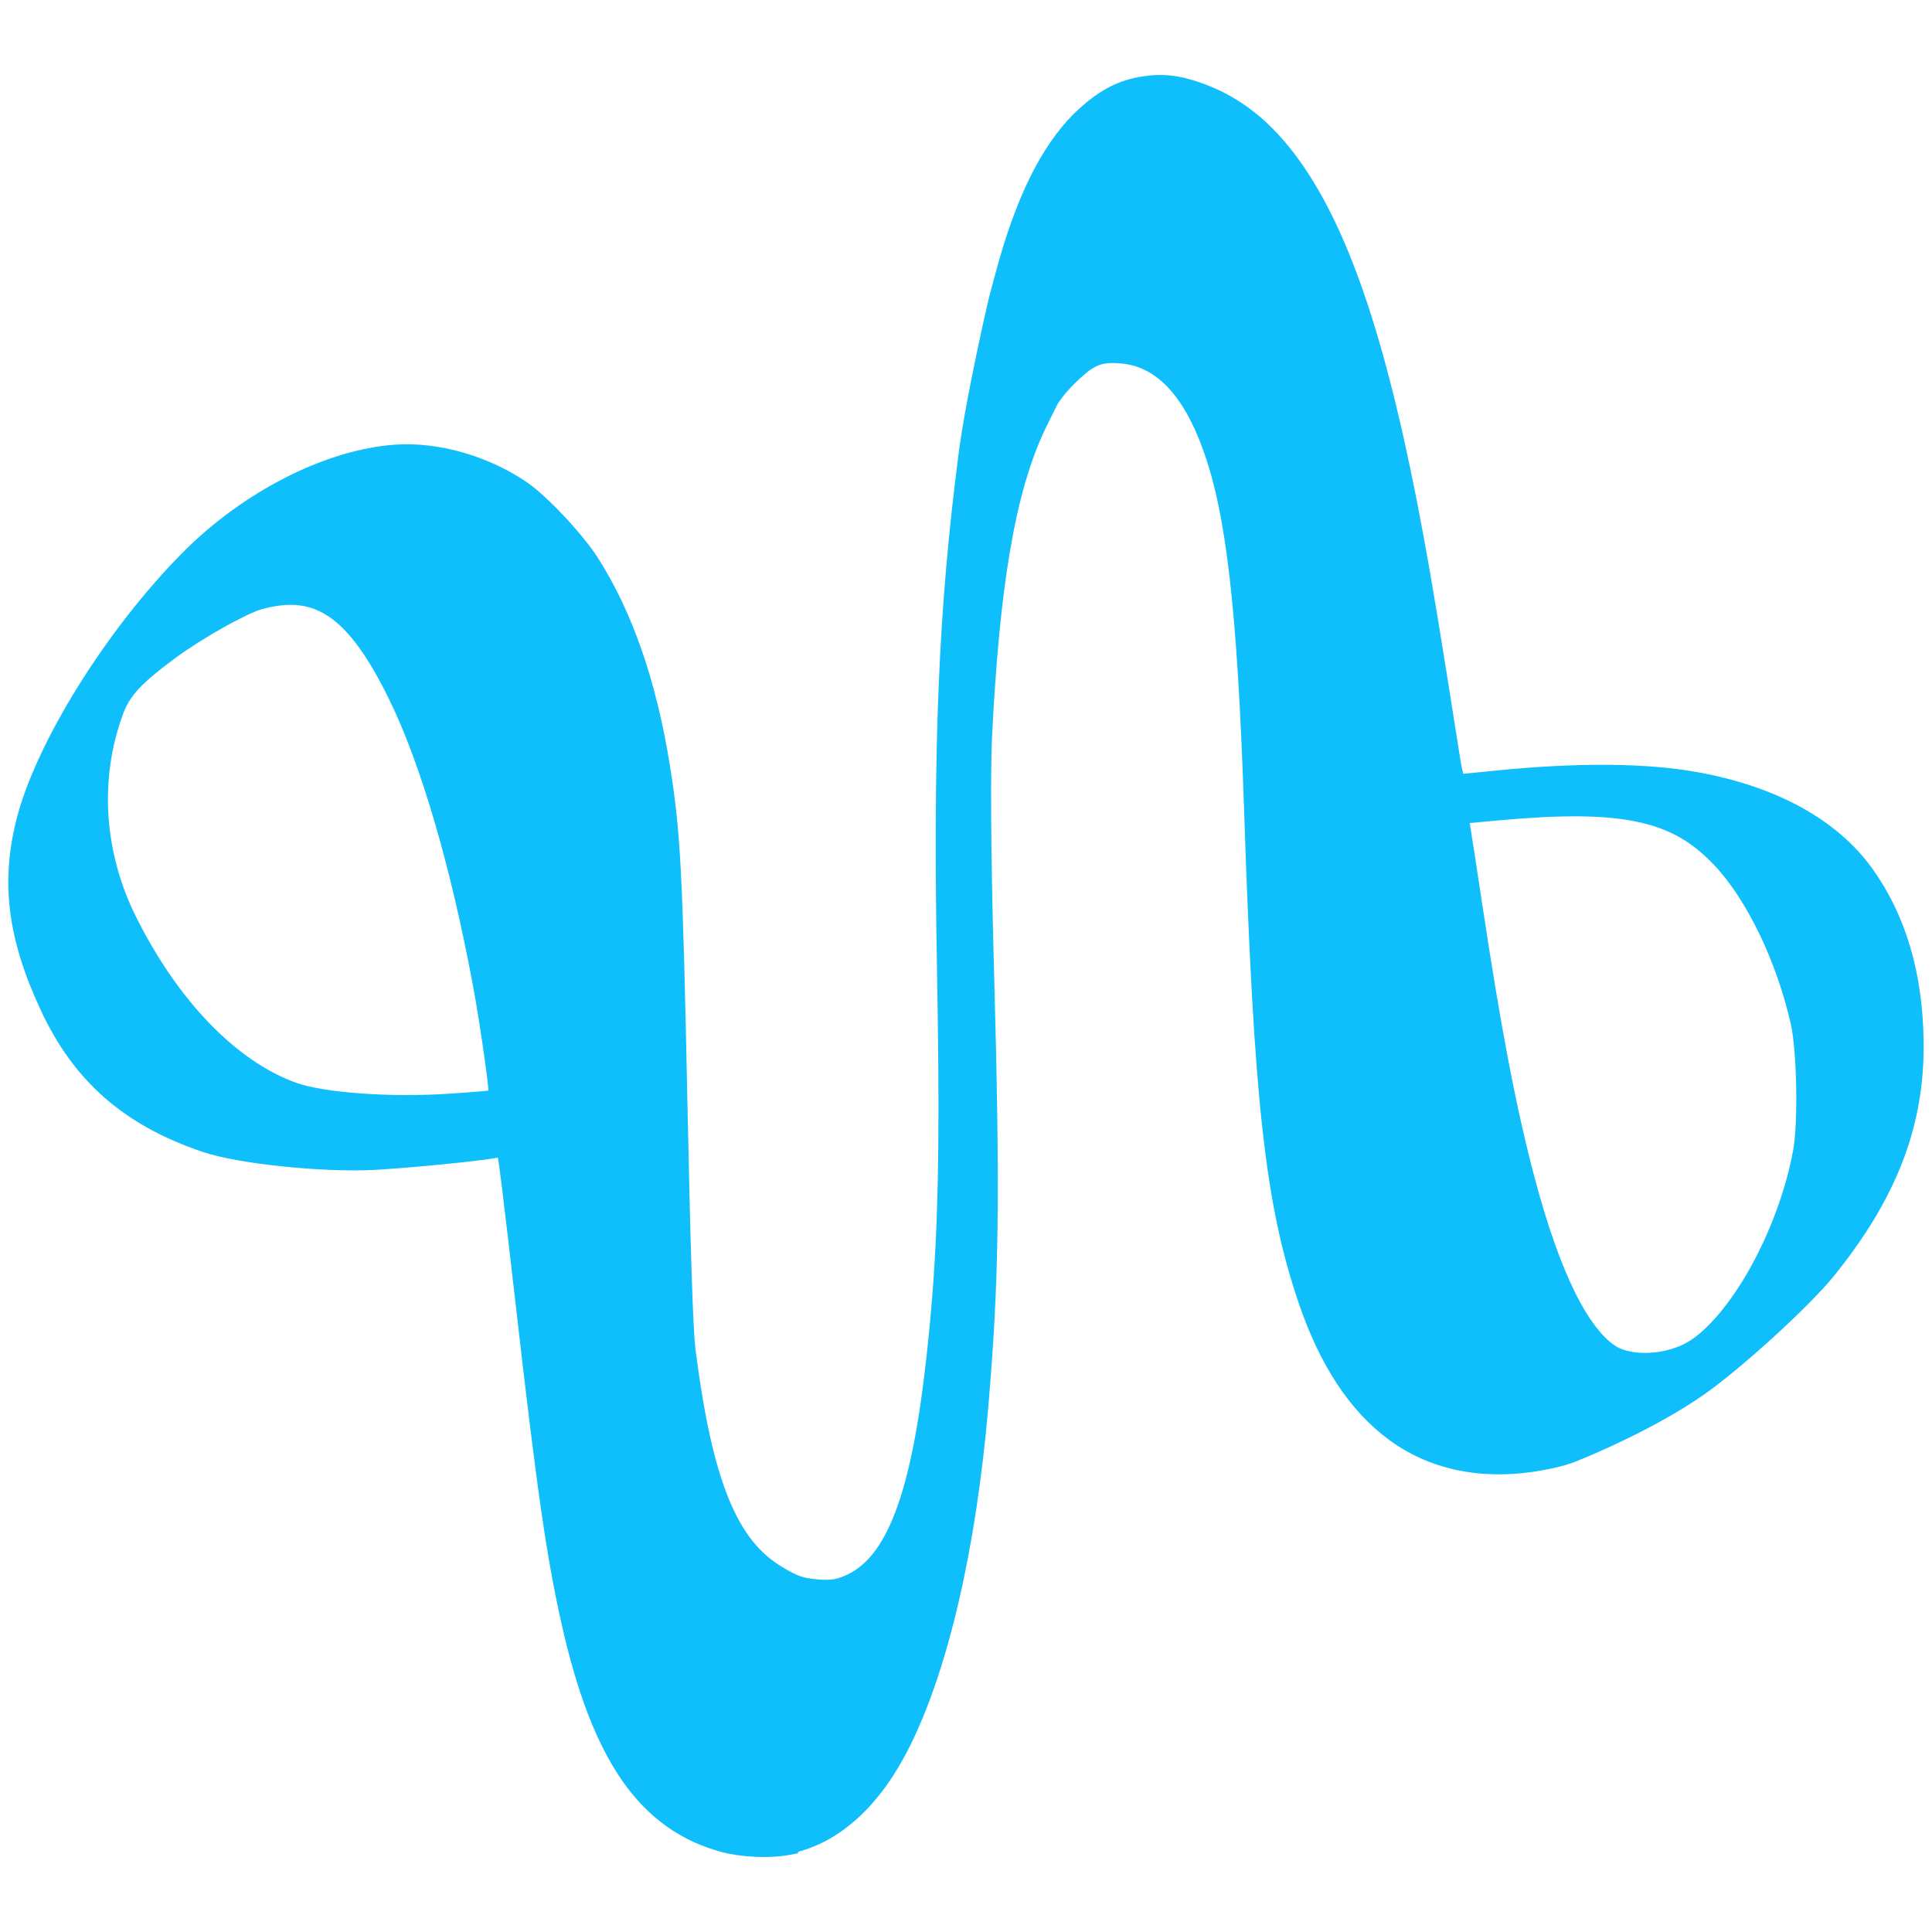
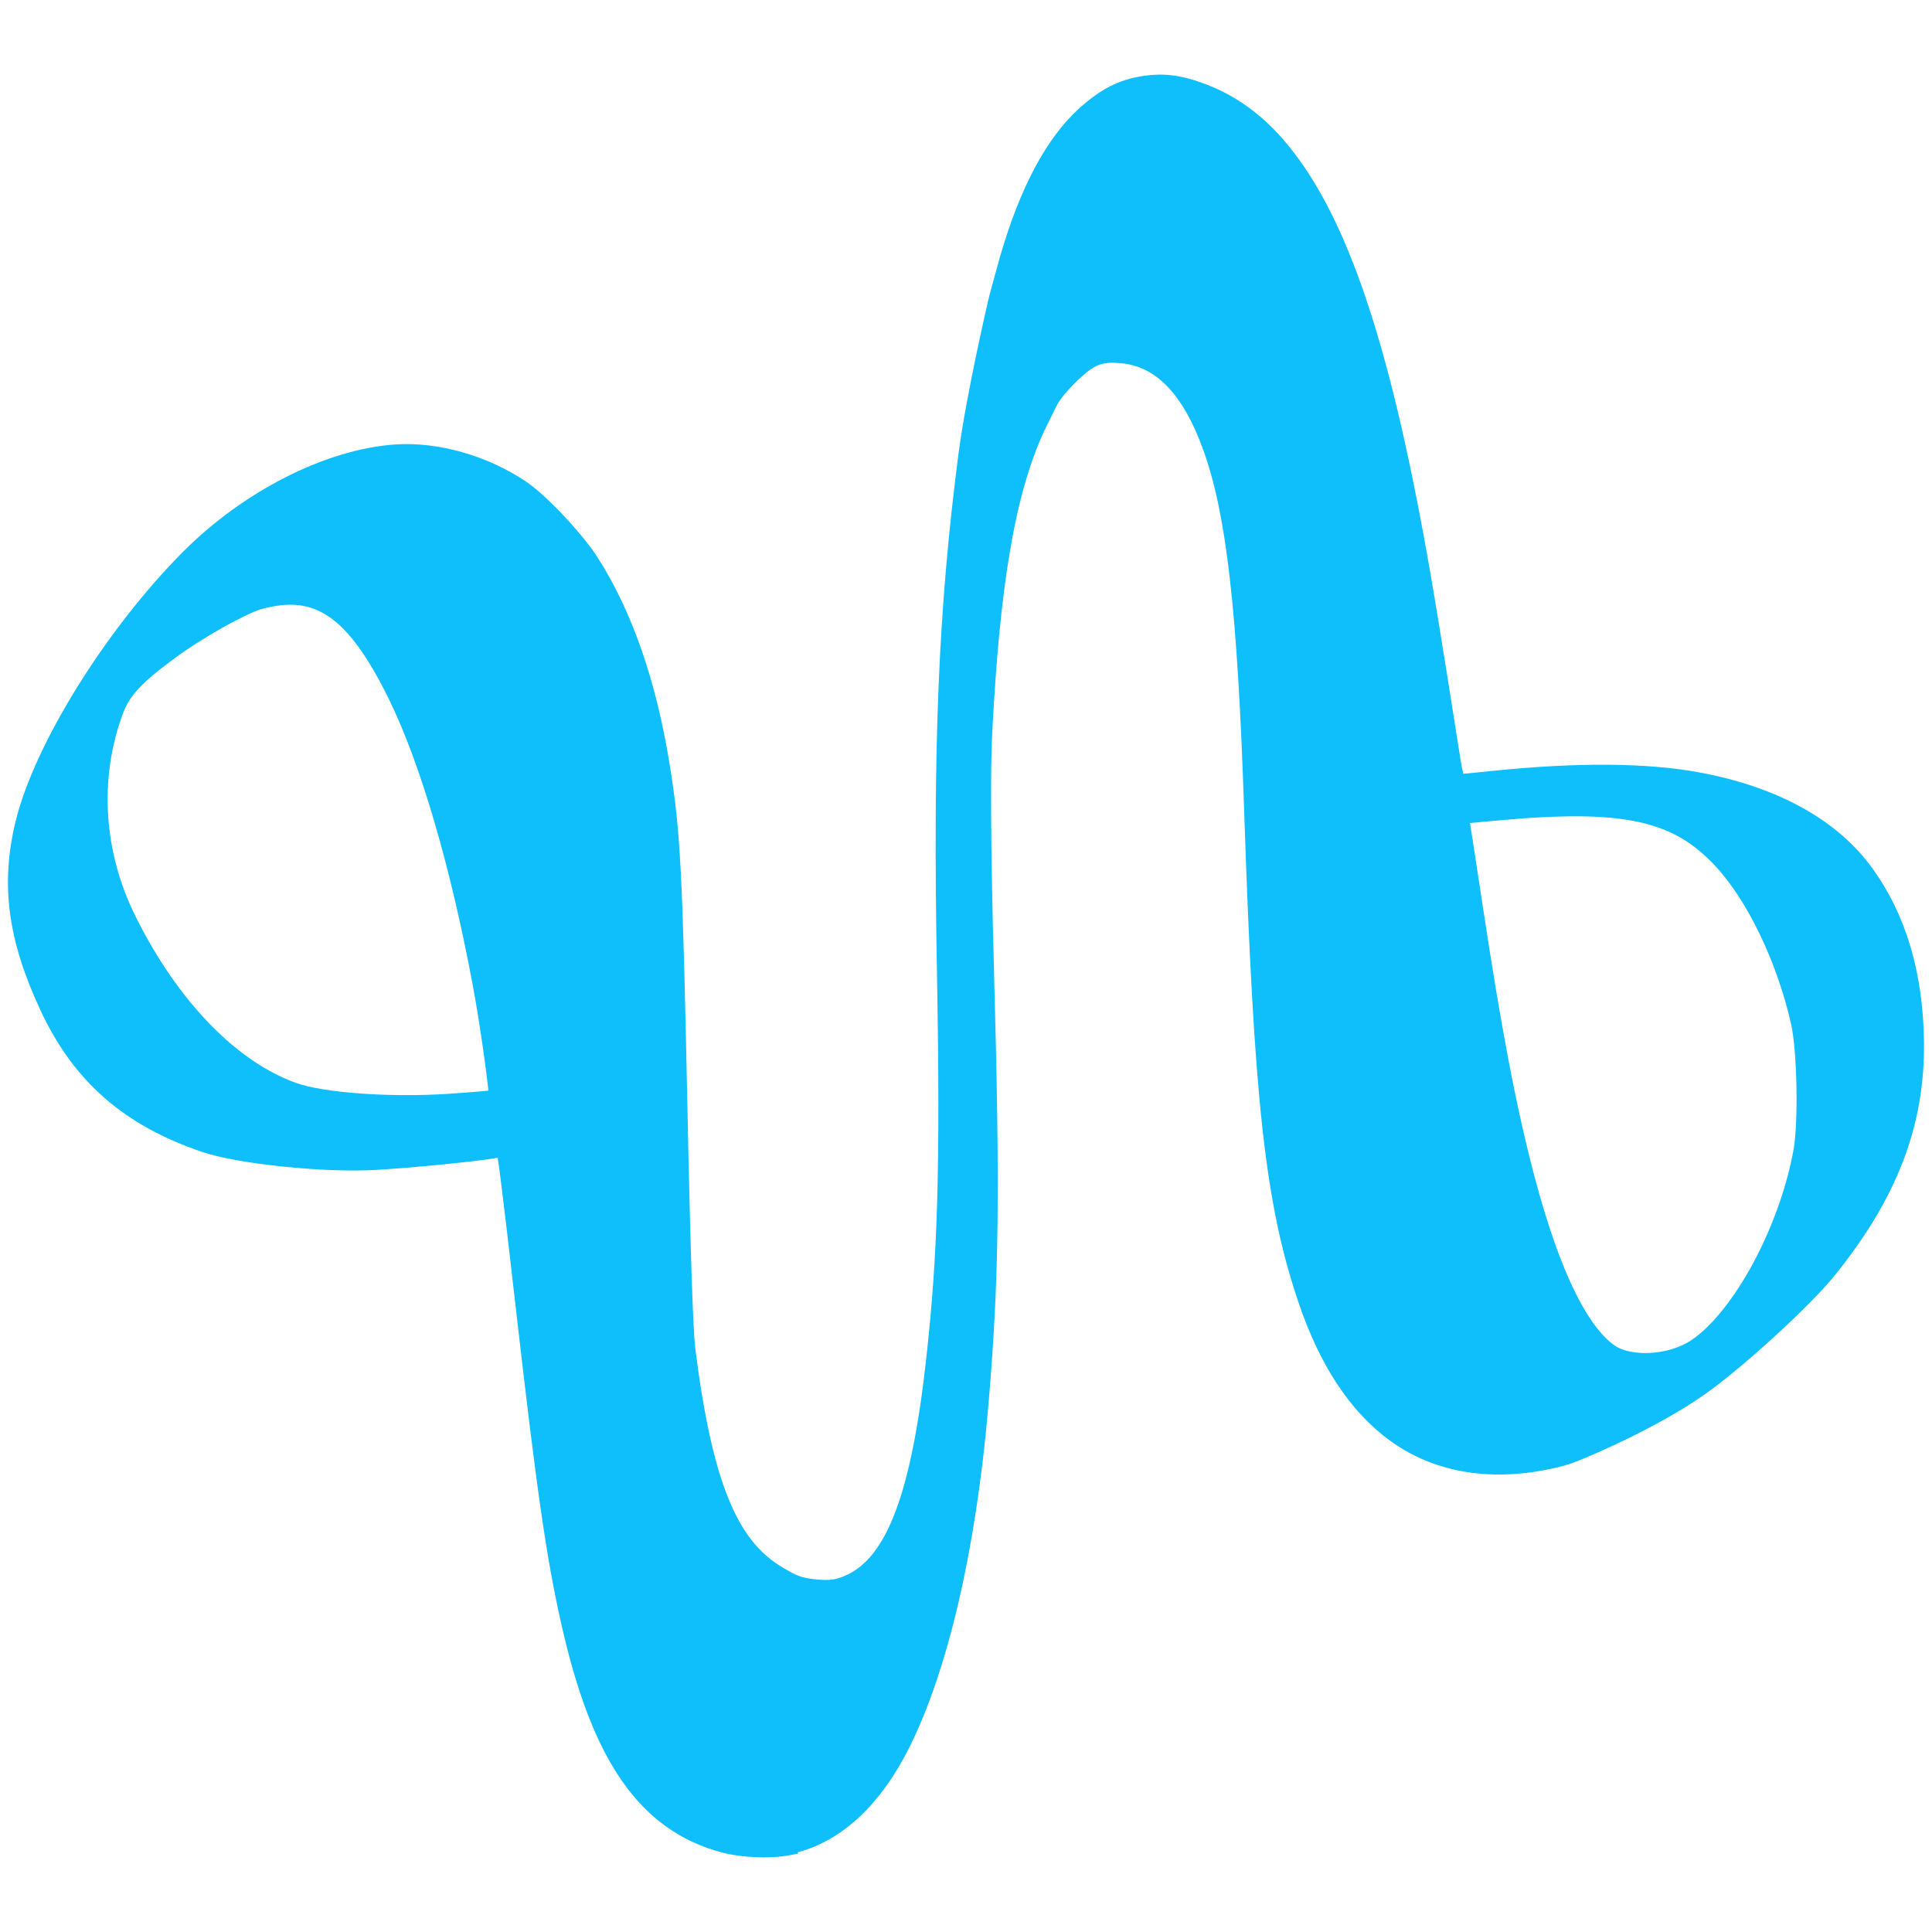
- <svg xmlns="http://www.w3.org/2000/svg" width="1000" height="1000" viewBox="0 0 264.583 264.583" version="1.1" id="svg5">
+ <svg xmlns="http://www.w3.org/2000/svg" width="100" height="100" viewBox="0 0 26.458 26.458" version="1.1" id="svg5">
  <defs id="defs2" />
-   <g id="layer1">
-     <path id="path38506" style="color:#000000;font-variation-settings:normal;opacity:1;vector-effect:none;fill:#0ebffb;fill-opacity:1;stroke-width:1;stroke-linecap:butt;stroke-linejoin:miter;stroke-miterlimit:4;stroke-dasharray:none;stroke-dashoffset:0;stroke-opacity:1;-inkscape-stroke:none;paint-order:markers stroke fill;stop-color:#000000;stop-opacity:1" d="m 160.357,10.349 c -1.274,-0.138 -2.52,-0.096 -3.877,0.113 -3.254,0.502 -5.743,1.779 -8.624,4.368 -4.541,4.081 -8.2,10.901 -10.991,20.669 -0.605,2.116 -0.947,3.515 -1.306,4.784 -0.054,0.19 -0.098,0.385 -0.198,0.814 -0.101,0.43 -0.237,1.019 -0.399,1.736 -0.325,1.435 -0.753,3.379 -1.21,5.558 -0.914,4.358 -1.941,9.645 -2.471,13.72 -2.758,21.23 -3.529,39.79 -2.957,70.976 0.504,27.682 0.041,39.117 -1.423,52.535 -1.024,9.389 -2.39,16.438 -4.254,21.365 -1.864,4.927 -4.141,7.637 -7.013,8.834 -1.03,0.428 -1.848,0.662 -3.885,0.454 v 0 c -2.06,-0.211 -2.737,-0.565 -4.512,-1.607 -3.142,-1.845 -5.514,-4.692 -7.459,-9.463 -1.945,-4.771 -3.399,-11.44 -4.556,-20.611 -0.141,-1.122 -0.32,-4.493 -0.5,-10.074 -0.18,-5.582 -0.374,-13.445 -0.587,-23.834 C 93.489,119.411 93.21,114.019 91.742,104.835 89.898,93.293 86.57,83.666 81.797,76.274 79.756,73.113 74.945,67.955 72.159,66.047 66.926,62.462 60.033,60.474 54.105,60.894 v 0 C 44.553,61.568 33.3,67.349 25.08,75.609 14.667,86.073 4.789,101.835 2.187,112.482 c -2.109,8.629 -1.067,16.322 3.433,25.939 4.543,9.711 11.403,15.693 22.105,19.319 4.965,1.682 16.562,2.839 23.542,2.474 4.547,-0.238 14.167,-1.171 16.928,-1.675 0.114,0.734 0.269,1.868 0.474,3.502 0.415,3.301 1.035,8.601 1.959,16.67 2.907,25.397 4.222,34.556 6.296,43.755 2.095,9.293 4.736,16.301 8.302,21.419 3.566,5.118 8.115,8.305 13.7,9.769 2.684,0.703 6.511,0.869 9.144,0.375 l 1.228,-0.23 -0.022,-0.192 c 6.155,-1.646 11.427,-6.631 15.319,-14.45 5.152,-10.351 9.052,-26.646 10.753,-46.533 1.484,-17.346 1.631,-28.775 0.778,-59.834 -0.483,-17.572 -0.47,-27.969 -0.254,-32.196 0.99,-19.348 2.958,-33.091 7.457,-42.229 0.894,-1.815 1.462,-2.98 1.633,-3.236 0.581,-0.871 1.53,-2.031 3.111,-3.467 1.966,-1.785 3.028,-2.136 5.614,-1.871 v 0 c 4.583,0.469 8.316,4.183 11.071,11.797 3.175,8.777 4.704,21.88 5.62,49.404 1.325,39.851 2.874,53.962 7.495,67.521 2.897,8.5 7.042,14.811 12.446,18.736 5.403,3.925 12.028,5.377 19.528,4.33 h 0.01 l 0.01,-0.002 c 4.237,-0.648 5.617,-1.299 6.798,-1.778 1.15,-0.466 9.968,-4.127 16.627,-8.769 5.068,-3.533 14.449,-12.068 17.875,-16.307 8.596,-10.637 12.432,-20.603 12.271,-32.116 -0.131,-9.382 -2.435,-17.239 -7.015,-23.635 -4.827,-6.741 -13.186,-11.273 -23.909,-13.216 -7.148,-1.295 -16.591,-1.347 -27.92,-0.204 -1.344,0.135 -2.604,0.263 -3.55,0.357 -0.378,0.038 -0.386,0.037 -0.659,0.064 -0.13,-0.517 -0.277,-1.208 -0.403,-2.006 -2.895,-18.385 -3.815,-23.964 -5.088,-30.852 -4.694,-25.4 -9.893,-41.311 -16.942,-51.13 -3.854,-5.37 -8.17,-8.793 -13.555,-10.67 -1.463,-0.51 -2.764,-0.828 -4.038,-0.966 z M 40.872,82.888 c 1.519,0.163 2.888,0.689 4.235,1.605 2.692,1.832 5.331,5.448 8.181,11.267 4.31,8.8 8.421,22.758 11.481,39.204 0.527,2.833 1.138,6.727 1.584,9.92 0.223,1.596 0.404,3.02 0.514,4.038 0.02,0.186 0.022,0.273 0.038,0.431 -0.268,0.027 -0.481,0.052 -0.831,0.083 -1.223,0.109 -2.891,0.236 -4.697,0.353 -8.243,0.534 -17.122,-0.19 -20.752,-1.48 -8.112,-2.883 -16.202,-11.103 -22.016,-22.792 v -0.002 c -4.403,-8.851 -5.029,-18.851 -1.768,-27.707 0.92,-2.499 2.41,-4.162 7.12,-7.656 1.757,-1.303 4.232,-2.864 6.513,-4.153 2.281,-1.29 4.493,-2.329 5.266,-2.542 1.946,-0.534 3.614,-0.733 5.133,-0.57 z m 175.4,28.91 c 3.11,0.028 5.725,0.272 7.971,0.752 4.493,0.96 7.543,2.794 10.497,5.903 4.412,4.645 8.552,13.117 10.513,21.814 0.824,3.652 1.009,13.411 0.32,17.226 -0.986,5.443 -3.169,11.243 -5.848,16.071 -2.679,4.828 -5.911,8.672 -8.618,10.245 -1.422,0.826 -3.333,1.346 -5.151,1.451 -1.817,0.104 -3.532,-0.229 -4.53,-0.814 -3.1e-4,-1.9e-4 0,2e-4 0,0 -1.757,-1.031 -3.793,-3.536 -5.739,-7.473 -1.946,-3.938 -3.832,-9.269 -5.566,-15.847 -2.521,-9.561 -4.523,-20.022 -7.152,-37.421 -0.826,-5.469 -1.516,-9.967 -1.693,-10.993 l 4.052,-0.369 c 4.23,-0.387 7.836,-0.574 10.946,-0.546 z" />
-   </g>
+   <path id="path38506-6" style="color:#000000;font-variation-settings:normal;vector-effect:none;fill:#0ebffb;fill-opacity:1;stroke-width:1;stroke-linecap:butt;stroke-linejoin:miter;stroke-miterlimit:4;stroke-dasharray:none;stroke-dashoffset:0;stroke-opacity:1;-inkscape-stroke:none;paint-order:markers stroke fill;stop-color:#000000" d="m 16.037,1.03 c -0.127,-0.014 -0.252,-0.01 -0.388,0.011 -0.326,0.05 -0.575,0.178 -0.863,0.437 -0.454,0.408 -0.82,1.09 -1.1,2.068 -0.06,0.212 -0.095,0.352 -0.131,0.479 -0.005,0.019 -0.01,0.038 -0.02,0.081 -0.01,0.043 -0.024,0.102 -0.04,0.174 -0.032,0.144 -0.075,0.338 -0.121,0.556 -0.091,0.436 -0.194,0.965 -0.247,1.372 -0.276,2.124 -0.353,3.98 -0.296,7.1 0.05,2.769 0.004,3.913 -0.142,5.255 -0.102,0.939 -0.239,1.644 -0.426,2.137 -0.187,0.493 -0.414,0.764 -0.702,0.884 -0.103,0.043 -0.185,0.066 -0.389,0.045 v 0 c -0.206,-0.021 -0.274,-0.056 -0.451,-0.161 -0.314,-0.185 -0.552,-0.469 -0.746,-0.947 C 9.782,20.046 9.636,19.379 9.521,18.461 9.507,18.349 9.489,18.012 9.471,17.453 9.453,16.895 9.433,16.108 9.412,15.069 9.347,11.941 9.32,11.401 9.173,10.482 8.988,9.328 8.655,8.365 8.178,7.625 7.974,7.309 7.492,6.793 7.214,6.602 6.69,6.244 6.001,6.045 5.408,6.087 v 0 C 4.452,6.154 3.326,6.733 2.504,7.559 1.462,8.606 0.474,10.182 0.214,11.247 c -0.211,0.863 -0.107,1.633 0.343,2.595 0.455,0.971 1.141,1.57 2.211,1.933 0.497,0.168 1.657,0.284 2.355,0.248 0.455,-0.024 1.417,-0.117 1.693,-0.168 0.011,0.073 0.027,0.187 0.047,0.35 0.042,0.33 0.104,0.86 0.196,1.668 0.291,2.541 0.422,3.457 0.63,4.377 0.21,0.93 0.474,1.631 0.831,2.143 0.357,0.512 0.812,0.831 1.37,0.977 0.269,0.07 0.651,0.087 0.915,0.038 l 0.123,-0.023 -0.002,-0.019 c 0.616,-0.165 1.143,-0.663 1.532,-1.446 0.515,-1.036 0.905,-2.666 1.076,-4.655 0.148,-1.735 0.163,-2.879 0.078,-5.986 -0.048,-1.758 -0.047,-2.798 -0.025,-3.221 0.099,-1.935 0.296,-3.31 0.746,-4.224 0.089,-0.182 0.146,-0.298 0.163,-0.324 0.058,-0.087 0.153,-0.203 0.311,-0.347 0.197,-0.179 0.303,-0.214 0.562,-0.187 v 0 c 0.459,0.047 0.832,0.418 1.107,1.18 0.318,0.878 0.471,2.189 0.562,4.942 0.133,3.987 0.288,5.398 0.75,6.755 0.29,0.85 0.705,1.482 1.245,1.874 0.541,0.393 1.203,0.538 1.954,0.433 h 10e-4 l 0.001,-2e-4 c 0.424,-0.065 0.562,-0.13 0.68,-0.178 0.115,-0.047 0.997,-0.413 1.663,-0.877 0.507,-0.353 1.445,-1.207 1.788,-1.631 0.86,-1.064 1.244,-2.061 1.228,-3.213 -0.013,-0.939 -0.244,-1.725 -0.702,-2.364 -0.483,-0.674 -1.319,-1.128 -2.392,-1.322 -0.715,-0.13 -1.66,-0.135 -2.793,-0.02 -0.134,0.014 -0.26,0.026 -0.355,0.036 -0.038,0.004 -0.039,0.004 -0.066,0.006 -0.013,-0.052 -0.028,-0.121 -0.04,-0.201 C 19.711,8.557 19.619,7.998 19.492,7.309 19.022,4.768 18.502,3.177 17.797,2.194 17.411,1.657 16.98,1.315 16.441,1.127 16.295,1.076 16.165,1.044 16.037,1.03 Z M 4.084,8.287 c 0.152,0.016 0.289,0.069 0.424,0.161 0.269,0.183 0.533,0.545 0.818,1.127 0.431,0.88 0.842,2.277 1.149,3.922 0.053,0.283 0.114,0.673 0.158,0.992 0.022,0.16 0.04,0.302 0.051,0.404 0.002,0.019 0.002,0.027 0.004,0.043 -0.027,0.003 -0.048,0.005 -0.083,0.008 C 6.482,14.955 6.316,14.968 6.135,14.98 5.31,15.033 4.422,14.961 4.059,14.832 3.247,14.543 2.438,13.721 1.857,12.551 v -2e-4 C 1.416,11.666 1.354,10.666 1.68,9.78 1.772,9.53 1.921,9.363 2.392,9.014 2.568,8.883 2.815,8.727 3.043,8.598 3.272,8.469 3.493,8.365 3.57,8.344 3.765,8.29 3.932,8.271 4.084,8.287 Z M 21.63,11.179 c 0.311,0.003 0.573,0.027 0.797,0.075 0.449,0.096 0.755,0.28 1.05,0.591 0.441,0.465 0.855,1.312 1.052,2.182 0.082,0.365 0.101,1.342 0.032,1.723 -0.099,0.544 -0.317,1.125 -0.585,1.608 -0.268,0.483 -0.591,0.868 -0.862,1.025 -0.142,0.083 -0.333,0.135 -0.515,0.145 -0.182,0.01 -0.353,-0.023 -0.453,-0.081 -3.1e-5,-1.9e-5 0,2e-5 0,0 -0.176,-0.103 -0.379,-0.354 -0.574,-0.748 -0.195,-0.394 -0.383,-0.927 -0.557,-1.585 -0.252,-0.956 -0.452,-2.003 -0.715,-3.743 -0.083,-0.547 -0.152,-0.997 -0.169,-1.1 l 0.405,-0.037 c 0.423,-0.039 0.784,-0.057 1.095,-0.055 z" />
</svg>
